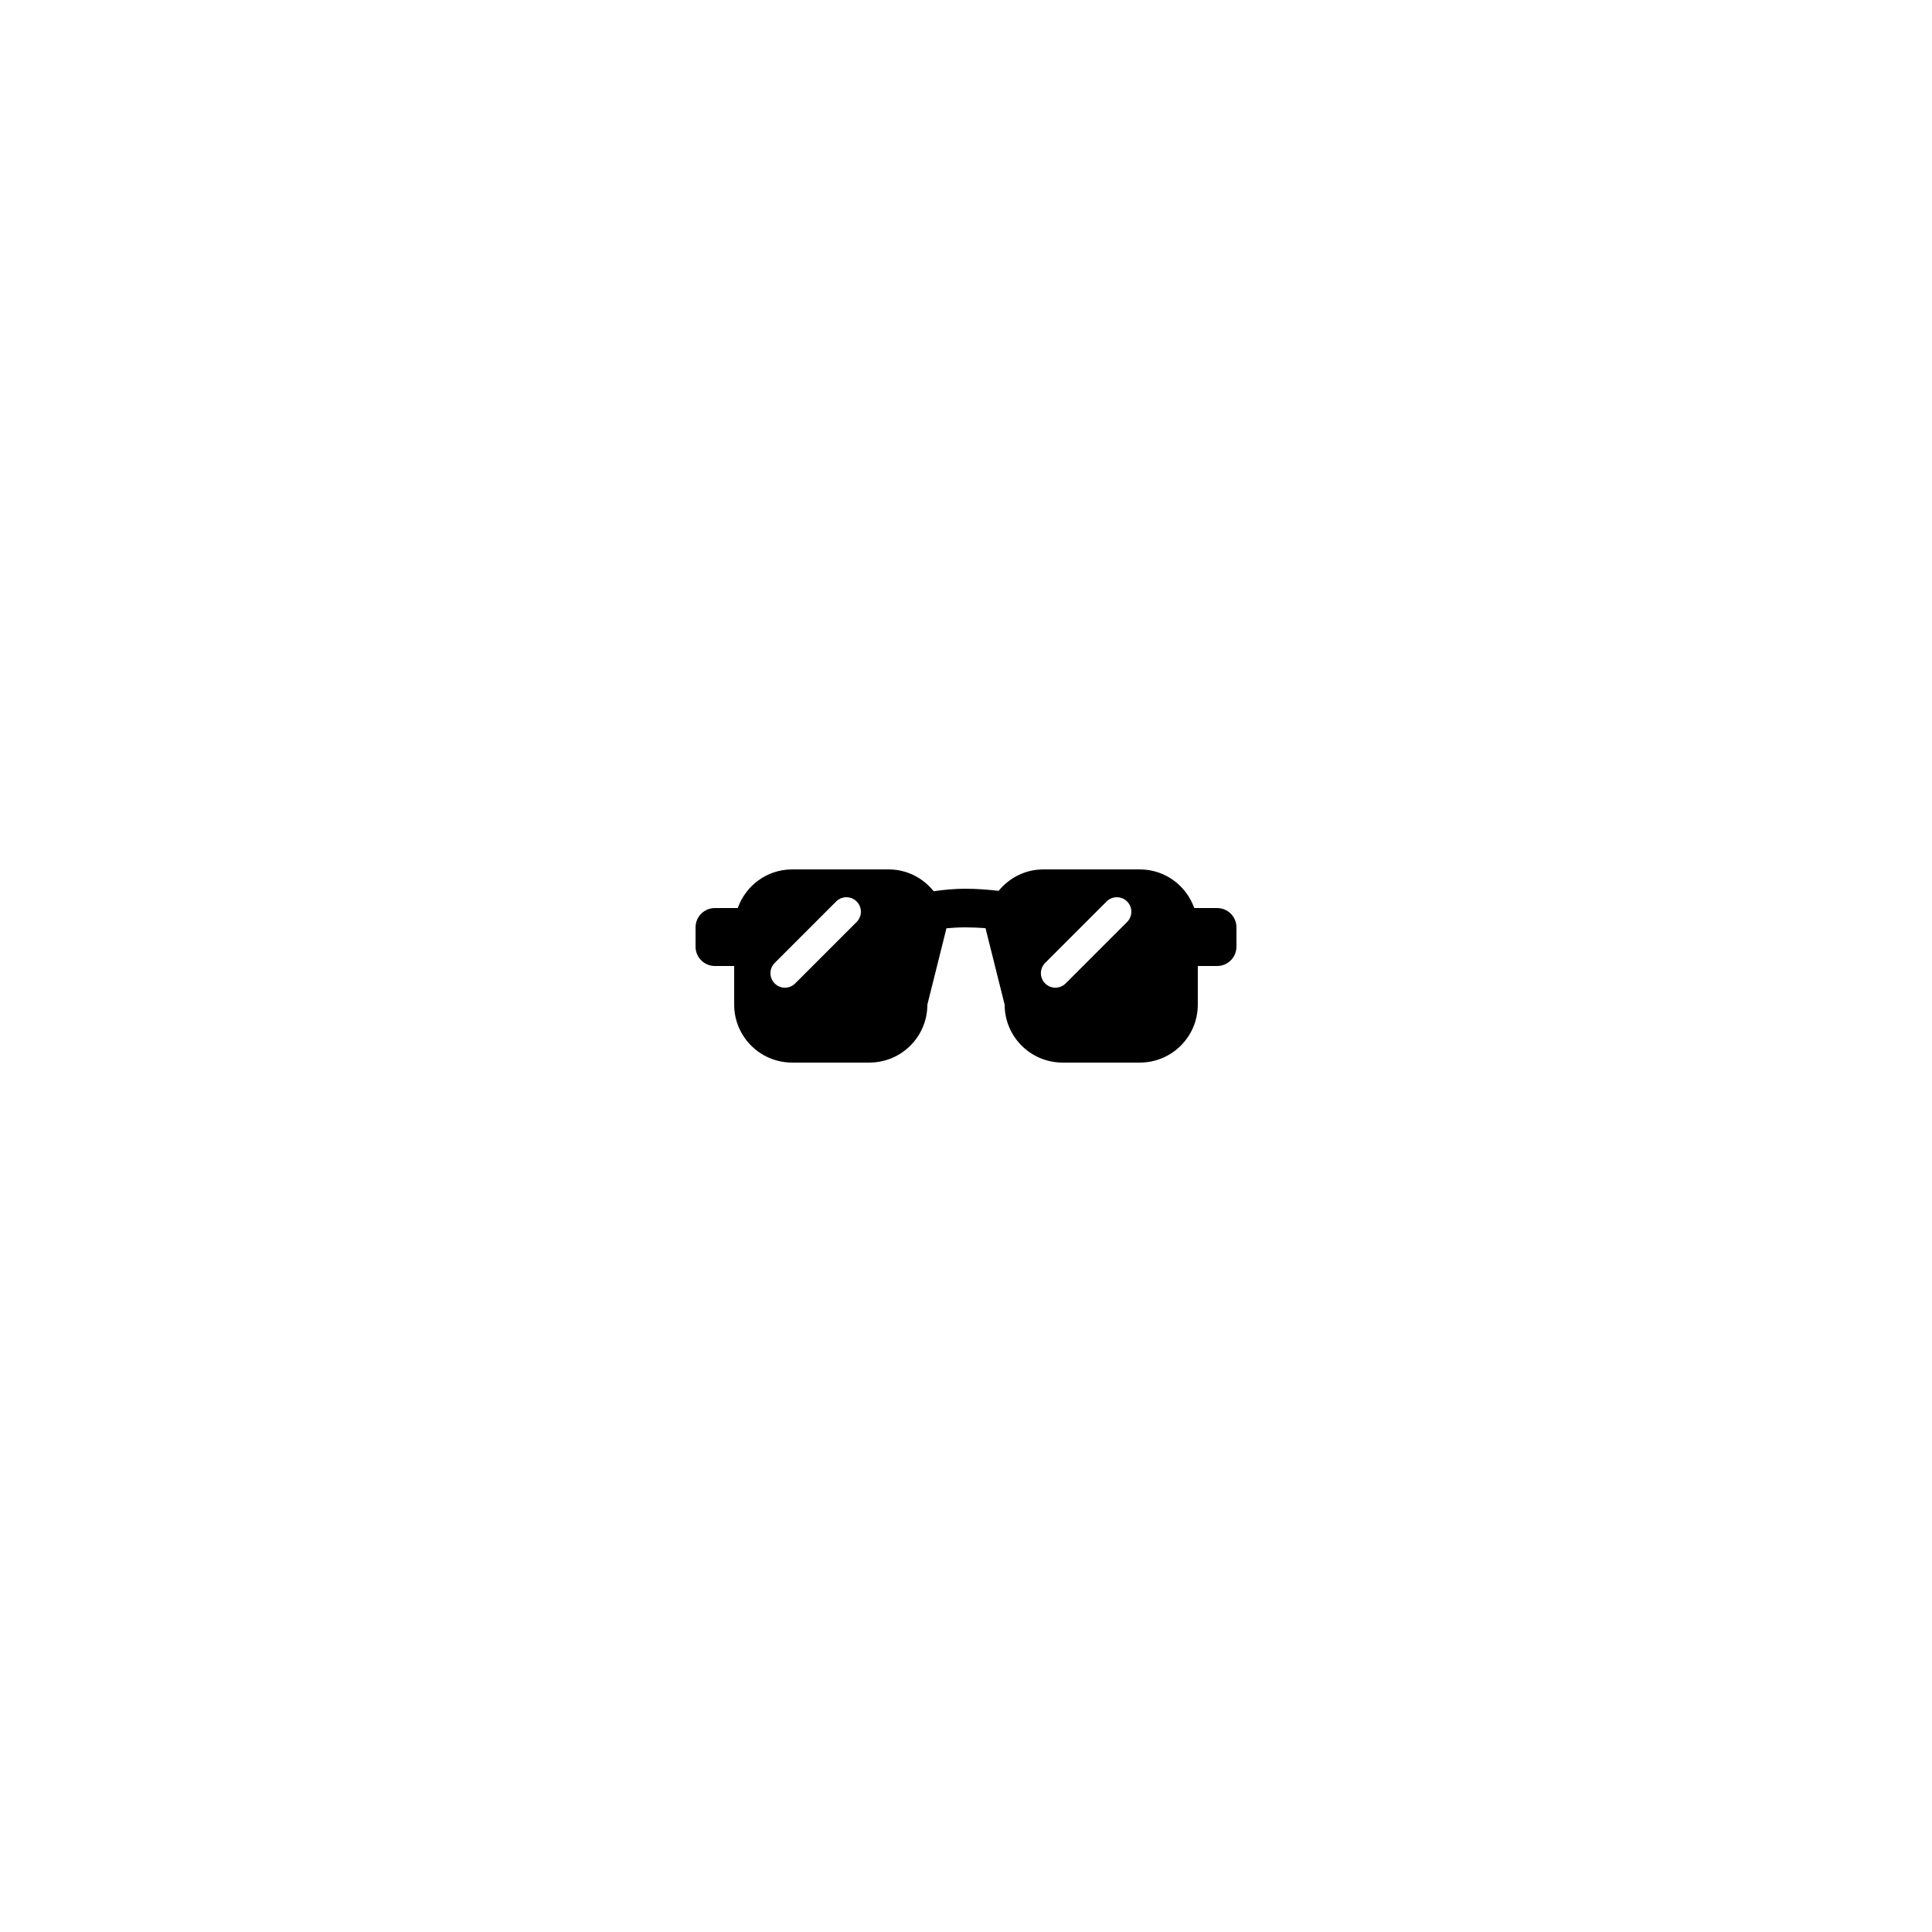
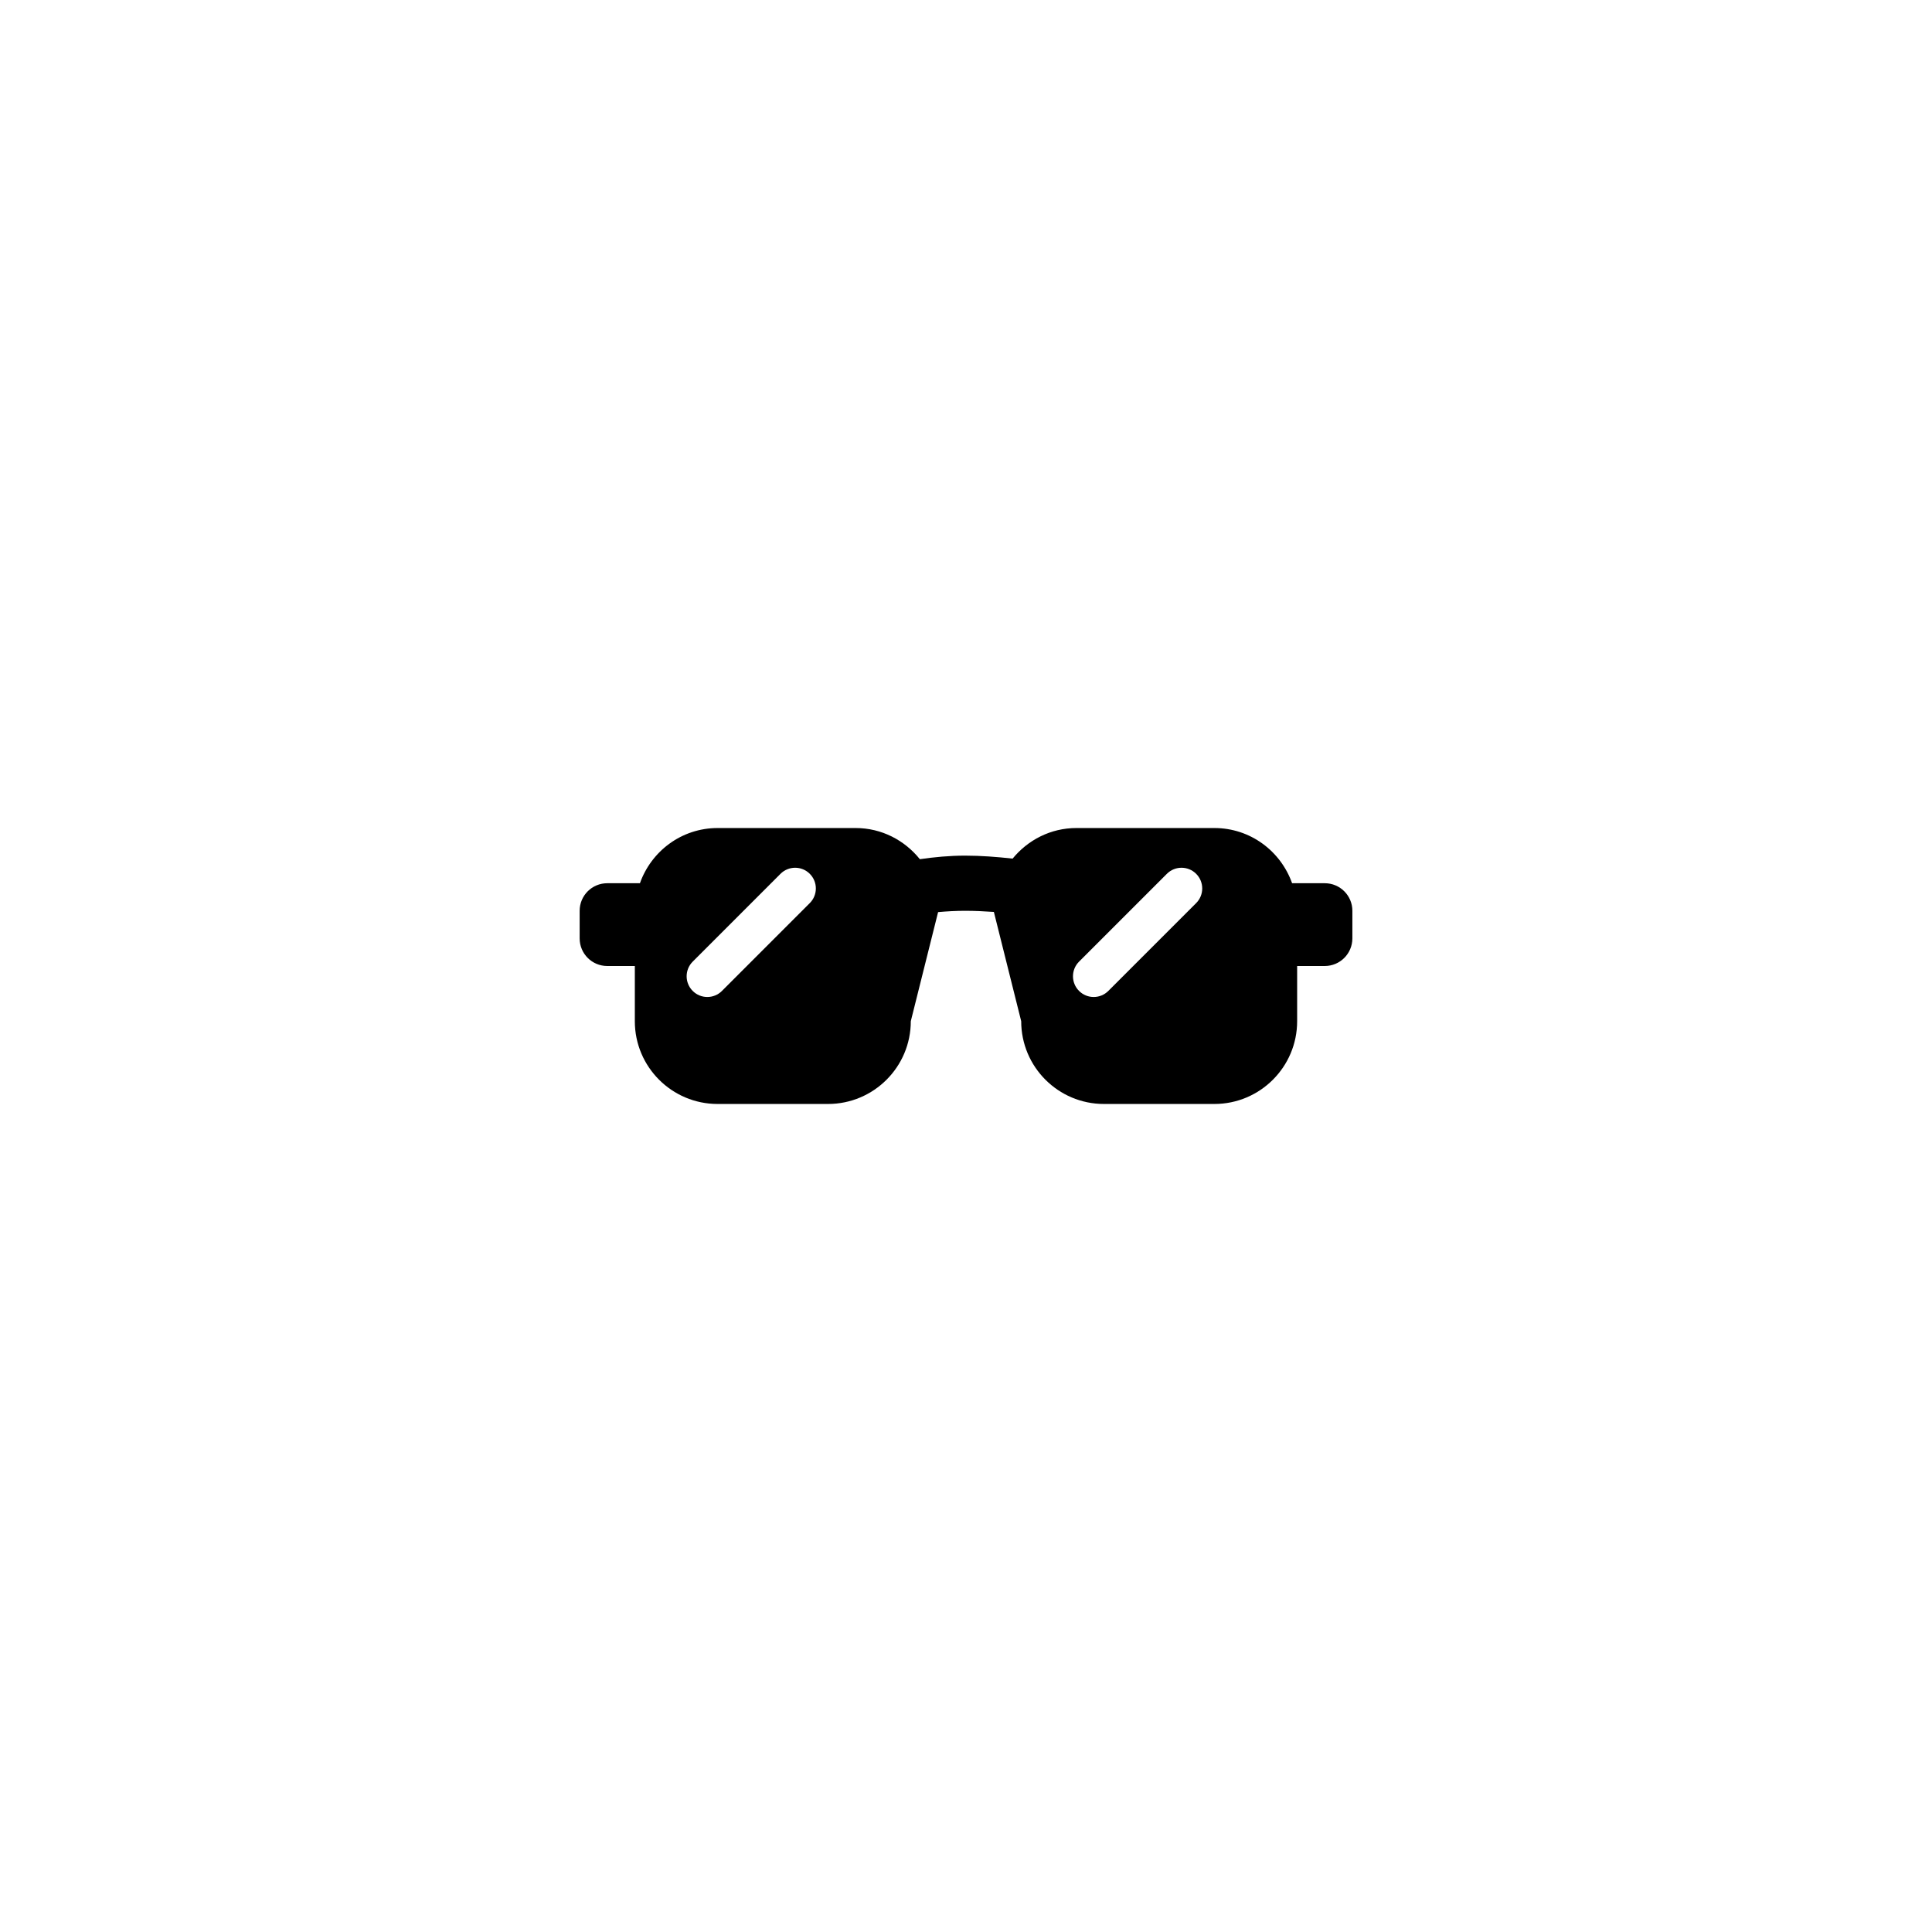
- <svg xmlns="http://www.w3.org/2000/svg" enable-background="new 0 0 100 100" height="100px" id="Layer_1" version="1.1" viewBox="0 0 100 100" width="100px" x="0px" y="0px" xml:space="preserve">
+ <svg xmlns="http://www.w3.org/2000/svg" enable-background="new 0 0 100 100" id="Layer_1" version="1.1" viewBox="15 15 70 70" x="0px" y="0px" xml:space="preserve">
  <path clip-rule="evenodd" d="M62.998,50h-1v2c0,1.656-1.343,2.999-3,2.999h-3.999  C53.342,54.999,52,53.656,52,52l-0.99-3.959C50.664,48.017,50.314,48,49.969,48c-0.332,0-0.66,0.019-0.98,0.047L48,52  c0,1.656-1.343,2.999-3,2.999h-3.999c-1.657,0-3-1.343-3-2.999v-2h-0.999c-0.553,0-1-0.447-1-1v-1c0-0.552,0.447-0.999,1-0.999  h1.184c0.412-1.163,1.512-2,2.815-2H46c0.945,0,1.778,0.445,2.328,1.129c0.525-0.076,1.076-0.129,1.641-0.129  c0.575,0,1.154,0.046,1.72,0.108c0.55-0.671,1.375-1.108,2.311-1.108h4.999c1.305,0,2.403,0.837,2.816,2h1.184  c0.553,0,1,0.447,1,0.999v1C63.998,49.553,63.551,50,62.998,50z M44.34,46.66c-0.292-0.293-0.768-0.293-1.061,0l-3.181,3.182  c-0.293,0.293-0.293,0.768,0,1.061c0.292,0.293,0.768,0.293,1.06,0l3.182-3.182C44.633,47.428,44.633,46.953,44.34,46.66z   M58.339,46.66c-0.293-0.293-0.768-0.293-1.061,0l-3.182,3.182c-0.293,0.293-0.293,0.768,0,1.061s0.768,0.293,1.061,0l3.182-3.182  C58.632,47.428,58.632,46.953,58.339,46.66z" fill-rule="evenodd" />
</svg>
